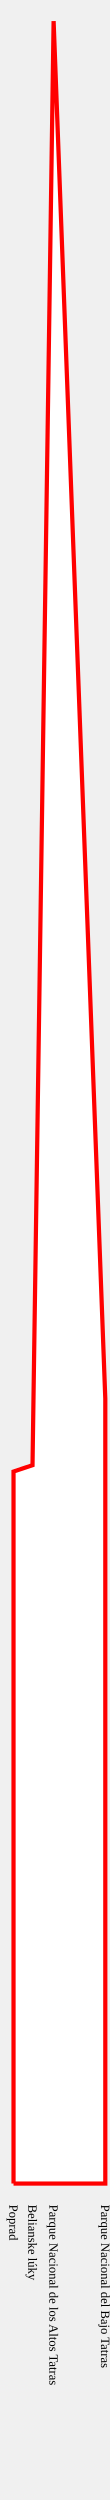
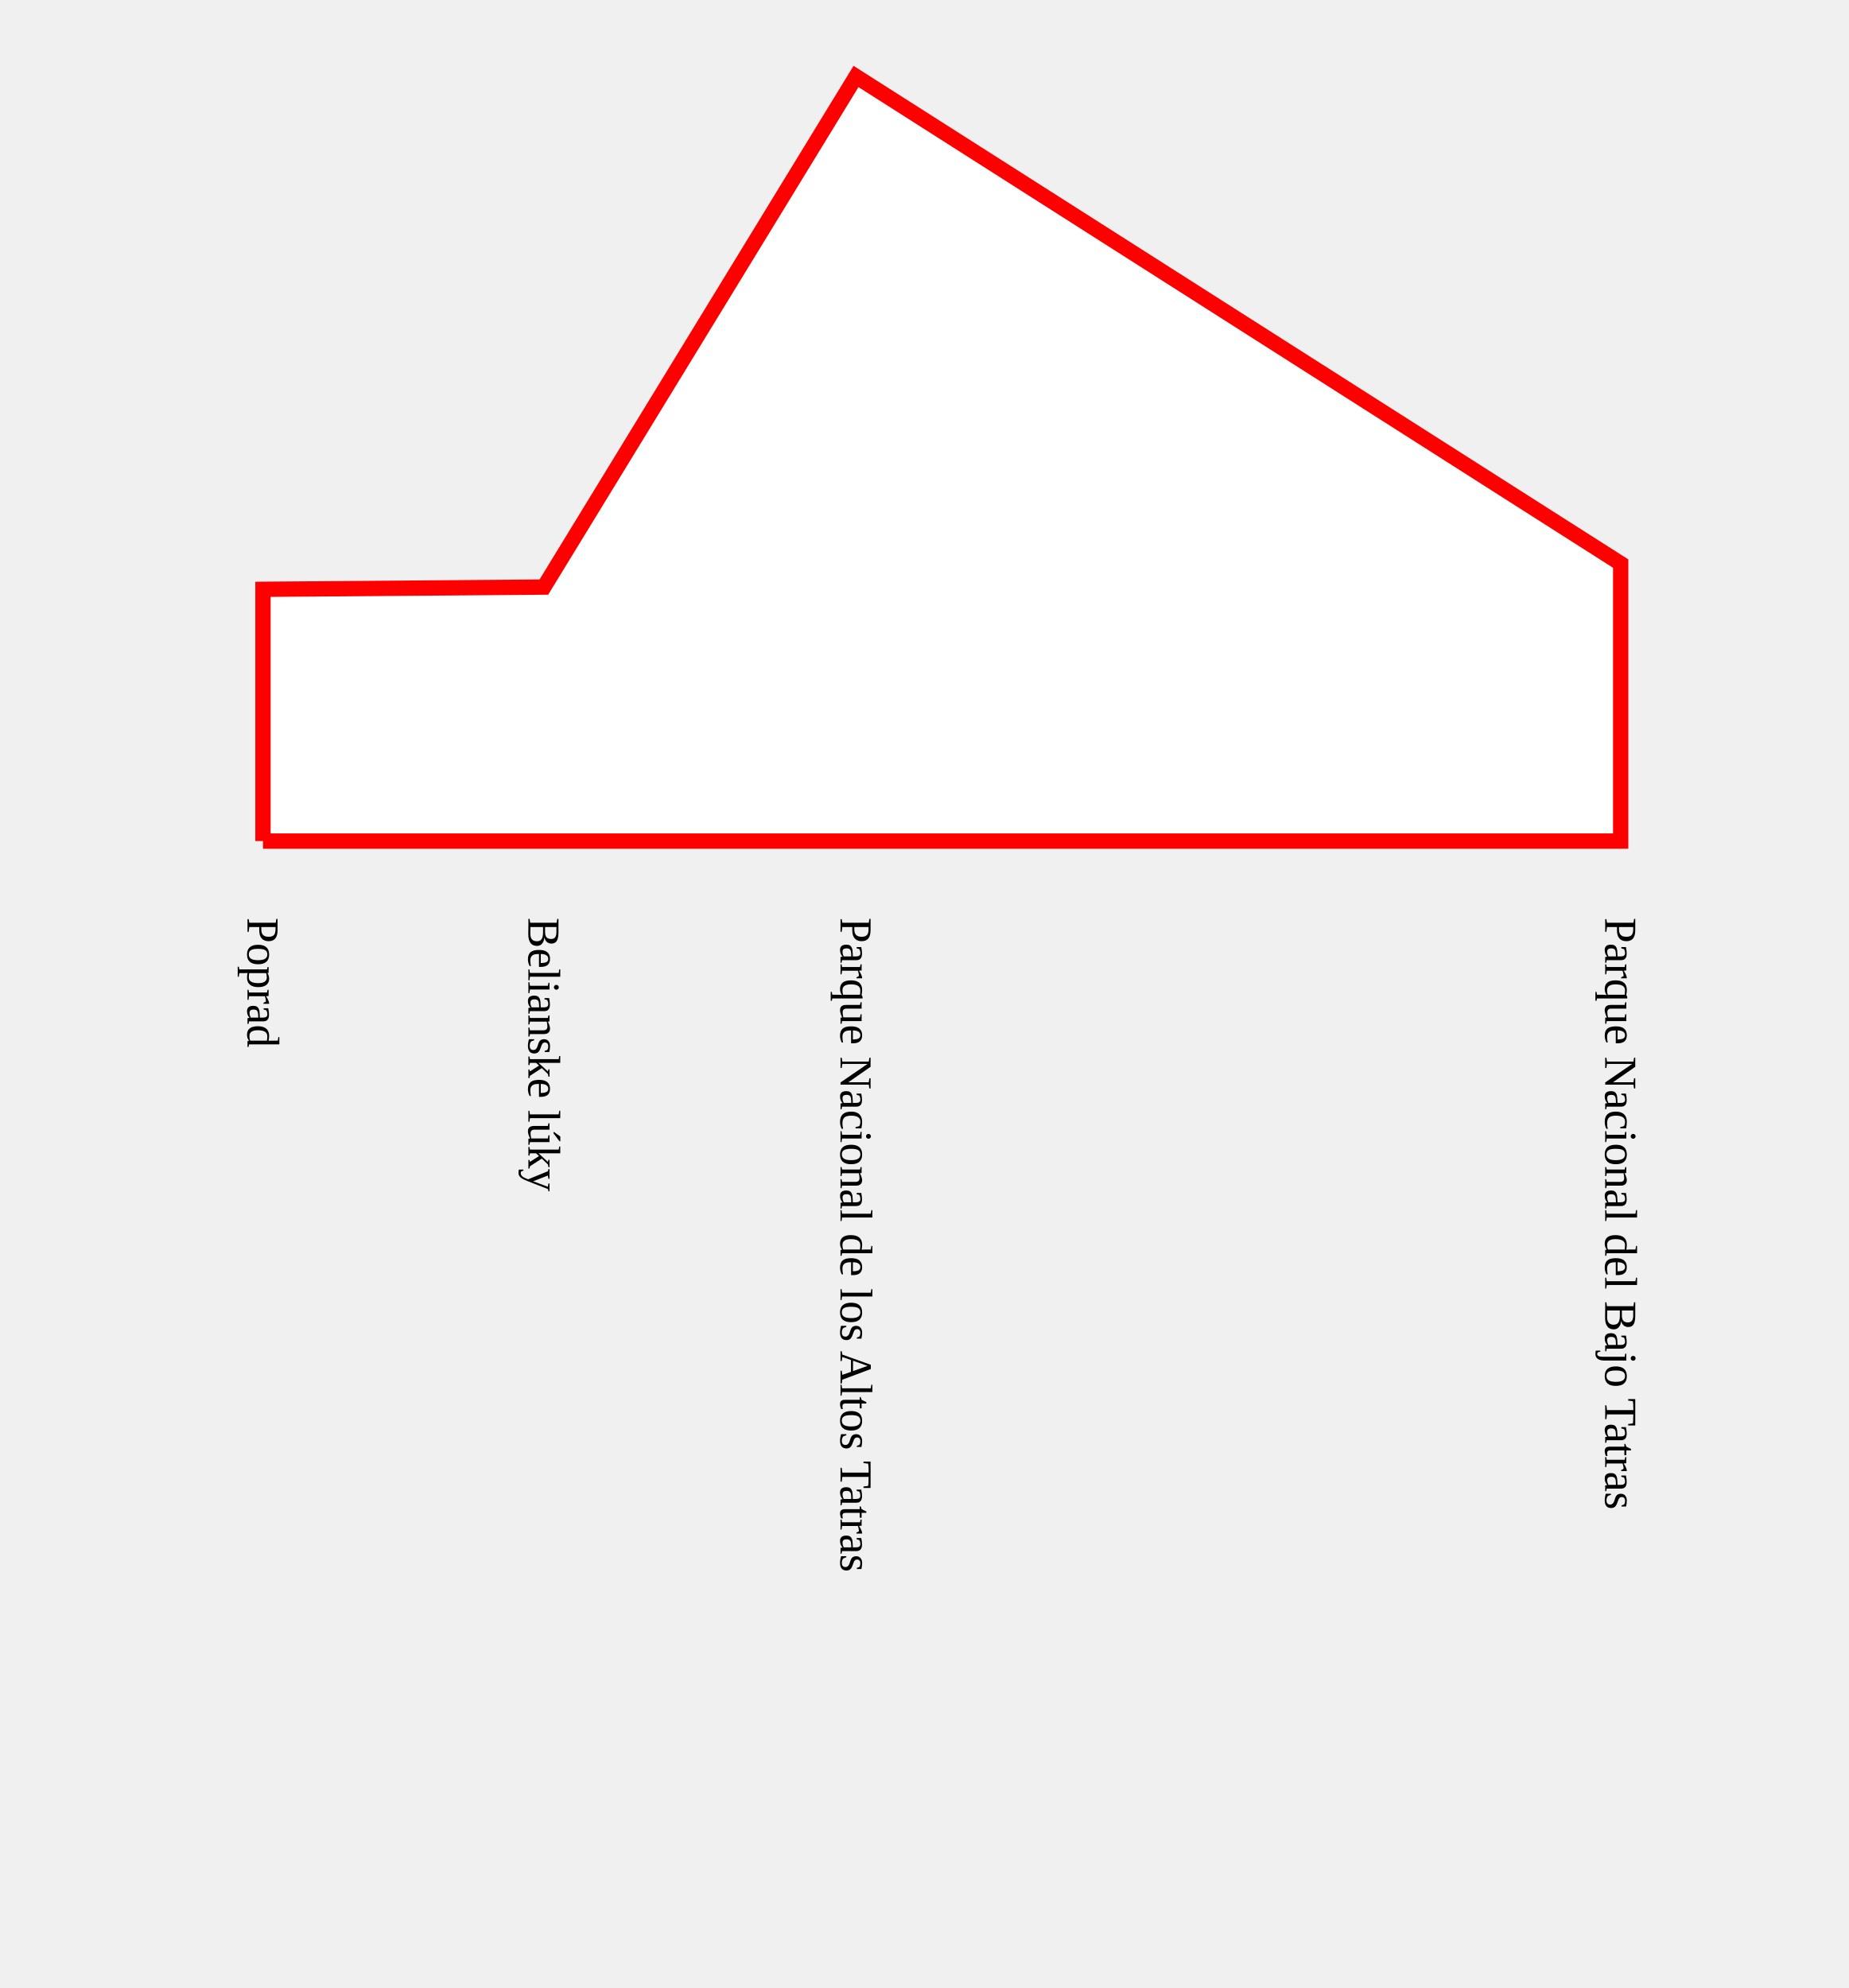
- <svg xmlns="http://www.w3.org/2000/svg" width="auto" height="2370" version="2.0">
-   <polyline points=" 10, 2070 10, 1395 28, 1389 48, 20 97, 1326 97, 2070 10, 2070" style="fill:white;stroke:red;stroke-width:4" />
-   <text x="10" y="2090" style="writing-mode: tb; glyph-orientation-vertical: 0;">
+ <svg xmlns="http://www.w3.org/2000/svg" width="auto" height="520.0" version="2.0">
+   <polyline points=" 10, 220.0 10, 154.146 83.469, 153.561 165.102, 20.0 365.102, 147.415 365.102, 220.0 10, 220.0" style="fill:white;stroke:red;stroke-width:4" />
+   <text x="10" y="240.0" style="writing-mode: tb; glyph-orientation-vertical: 0;">
Poprad
</text>
-   <text x="28" y="2090" style="writing-mode: tb; glyph-orientation-vertical: 0;">
+   <text x="83.469" y="240.0" style="writing-mode: tb; glyph-orientation-vertical: 0;">
Belianske lúky
</text>
-   <text x="48" y="2090" style="writing-mode: tb; glyph-orientation-vertical: 0;">
+   <text x="165.102" y="240.0" style="writing-mode: tb; glyph-orientation-vertical: 0;">
Parque Nacional de los Altos Tatras
</text>
-   <text x="97" y="2090" style="writing-mode: tb; glyph-orientation-vertical: 0;">
+   <text x="365.102" y="240.0" style="writing-mode: tb; glyph-orientation-vertical: 0;">
Parque Nacional del Bajo Tatras
</text>
</svg>
